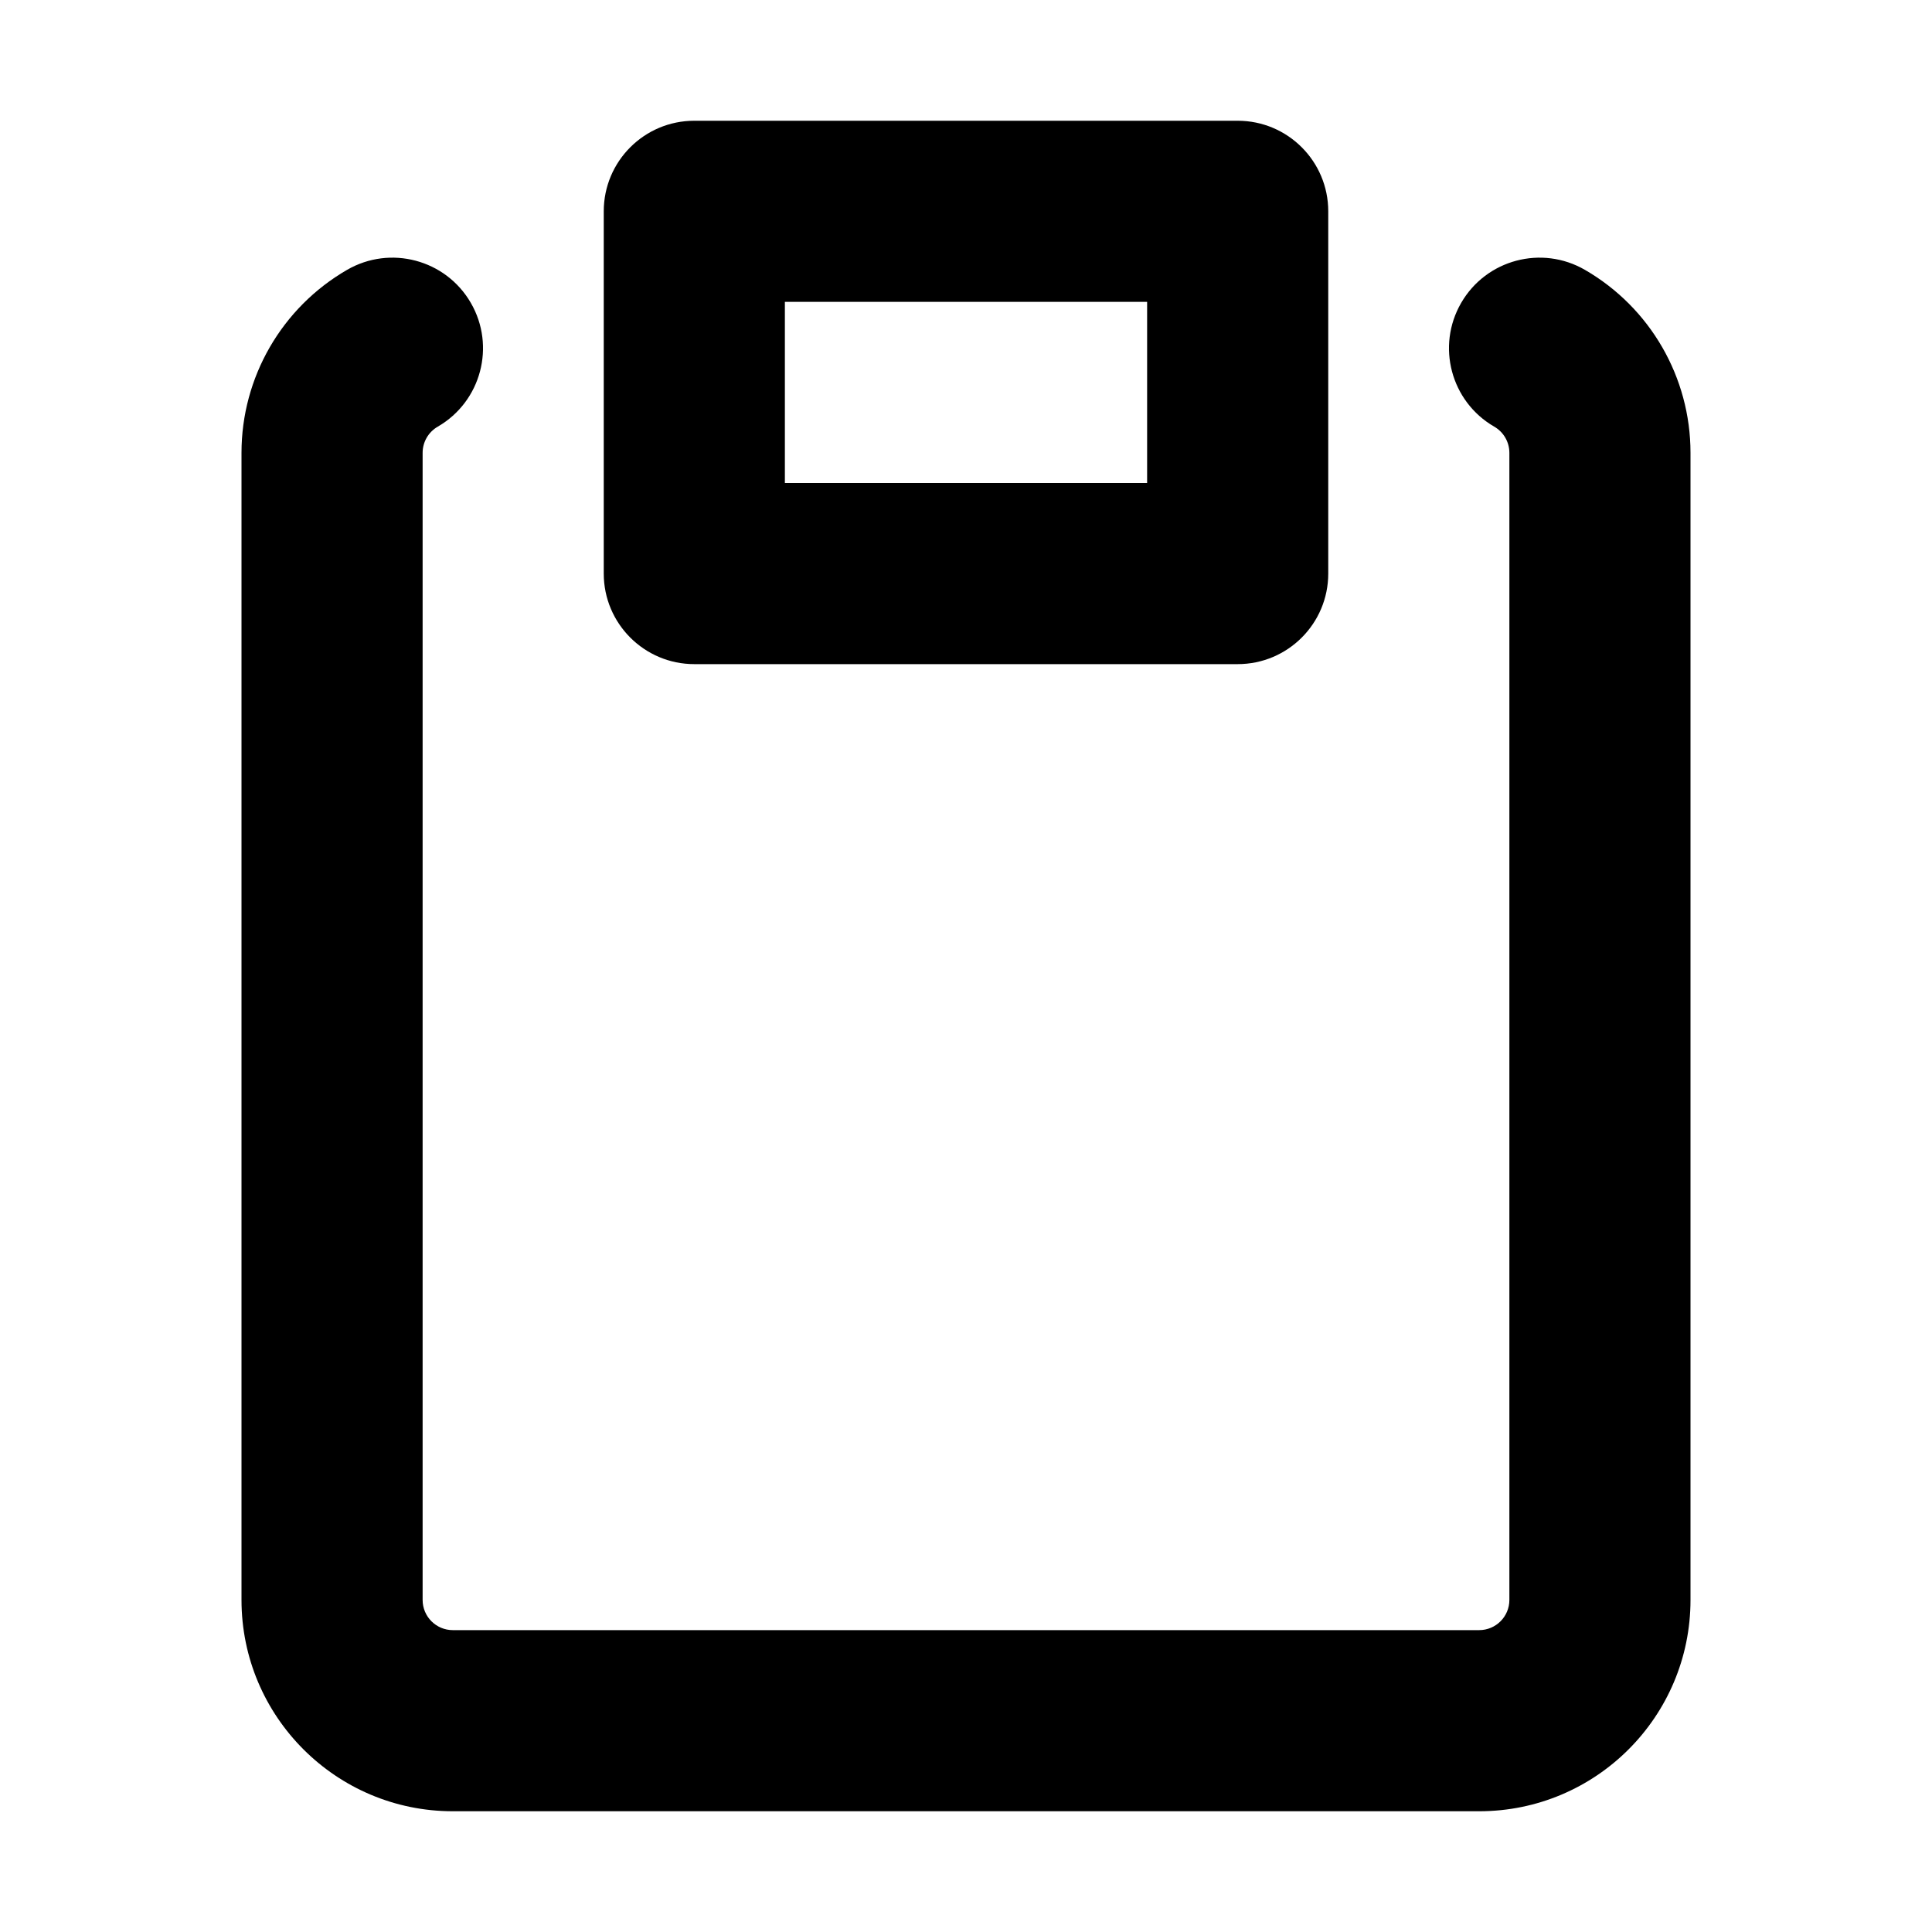
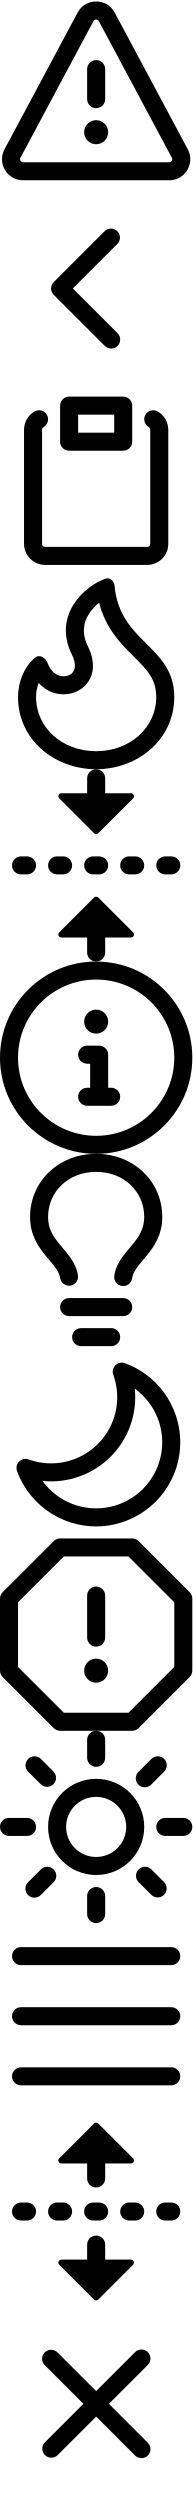
- <svg xmlns="http://www.w3.org/2000/svg" viewBox="0 0 16 16">
+ <svg xmlns="http://www.w3.org/2000/svg" viewBox="0 0 16 208">
+   <symbol id="icon-alert" viewBox="0 0 16 16">
+     <path fill-rule="evenodd" d="M8.22 1.754a.25.25 0 00-.44 0L1.698 13.132a.25.25 0 00.22.368h12.164a.25.25 0 00.22-.368L8.22 1.754zm-1.763-.707c.659-1.234 2.427-1.234 3.086 0l6.082 11.378A1.75 1.75 0 0114.082 15H1.918a1.75 1.75 0 01-1.543-2.575L6.457 1.047zM9 11a1 1 0 11-2 0 1 1 0 012 0zm-.25-5.25a.75.75 0 00-1.5 0v2.5a.75.75 0 001.5 0v-2.5z" />
+   </symbol>
+   <symbol id="icon-chevron-left" viewBox="0 0 16 16">
+     <path fill-rule="evenodd" d="M9.78 12.78a.75.75 0 01-1.06 0L4.47 8.53a.75.75 0 010-1.06l4.25-4.25a.75.75 0 011.06 1.06L6.06 8l3.72 3.72a.75.75 0 010 1.06z" />
+   </symbol>
  <symbol id="icon-clippy" viewBox="0 0 16 16">
    <path fill-rule="evenodd" d="M5.75 1a.75.75 0 00-.75.75v3c0 .414.336.75.75.75h4.5a.75.75 0 00.75-.75v-3a.75.75 0 00-.75-.75h-4.5zm.75 3V2.5h3V4h-3zm-2.874-.467a.75.75 0 00-.752-1.298A1.75 1.75 0 002 3.75v9.5c0 .966.784 1.75 1.75 1.75h8.5A1.75 1.75 0 0014 13.25v-9.5a1.75 1.75 0 00-.874-1.515.75.75 0 10-.752 1.298.25.25 0 01.126.217v9.5a.25.25 0 01-.25.25h-8.5a.25.25 0 01-.25-.25v-9.5a.25.25 0 01.126-.217z" />
  </symbol>
-   <use href="#icon-clippy" width="16" height="16" x="0" y="0" />
-   <view id="view-clippy" viewBox="0 0 16 16" />
+   <symbol id="icon-flame" viewBox="0 0 16 16">
+     <path fill-rule="evenodd" d="M7.998 14.5c2.832 0 5-1.98 5-4.5 0-1.463-.68-2.19-1.879-3.383l-.036-.037c-1.013-1.008-2.3-2.29-2.834-4.434-.322.256-.63.579-.864.953-.432.696-.621 1.58-.046 2.73.473.947.67 2.284-.278 3.232-.61.61-1.545.84-2.403.633a2.788 2.788 0 01-1.436-.874A3.21 3.21 0 003 10c0 2.53 2.164 4.5 4.998 4.5zM9.533.753C9.496.34 9.16.009 8.77.146 7.035.75 4.34 3.187 5.997 6.5c.344.689.285 1.218.003 1.5-.419.419-1.54.487-2.04-.832-.173-.454-.659-.762-1.035-.454C2.036 7.44 1.5 8.702 1.5 10c0 3.512 2.998 6 6.498 6s6.5-2.5 6.5-6c0-2.137-1.128-3.26-2.312-4.438-1.19-1.184-2.436-2.425-2.653-4.81z" />
+   </symbol>
+   <symbol id="icon-fold" viewBox="0 0 16 16">
+     <path d="M10.896 2H8.75V.75a.75.75 0 00-1.5 0V2H5.104a.25.25 0 00-.177.427l2.896 2.896a.25.25 0 00.354 0l2.896-2.896A.25.25 0 0010.896 2zM8.75 15.25a.75.75 0 01-1.5 0V14H5.104a.25.25 0 01-.177-.427l2.896-2.896a.25.25 0 01.354 0l2.896 2.896a.25.25 0 01-.177.427H8.75v1.25zm-6.5-6.5a.75.75 0 000-1.5h-.5a.75.75 0 000 1.5h.5zM6 8a.75.75 0 01-.75.75h-.5a.75.75 0 010-1.5h.5A.75.75 0 016 8zm2.25.75a.75.75 0 000-1.5h-.5a.75.75 0 000 1.5h.5zM12 8a.75.75 0 01-.75.75h-.5a.75.75 0 010-1.5h.5A.75.75 0 0112 8zm2.25.75a.75.75 0 000-1.5h-.5a.75.75 0 000 1.5h.5z" />
+   </symbol>
+   <symbol id="icon-info" viewBox="0 0 16 16">
+     <path fill-rule="evenodd" d="M8 1.5a6.5 6.5 0 100 13 6.5 6.5 0 000-13zM0 8a8 8 0 1116 0A8 8 0 010 8zm6.5-.25A.75.75 0 017.25 7h1a.75.75 0 01.75.75v2.75h.25a.75.75 0 010 1.5h-2a.75.75 0 010-1.5h.25v-2h-.25a.75.75 0 01-.75-.75zM8 6a1 1 0 100-2 1 1 0 000 2z" />
+   </symbol>
+   <symbol id="icon-light-bulb" viewBox="0 0 16 16">
+     <path fill-rule="evenodd" d="M8 1.5c-2.363 0-4 1.69-4 3.75 0 .984.424 1.625.984 2.304l.214.253c.223.264.47.556.673.848.284.411.537.896.621 1.49a.75.75 0 01-1.484.211c-.04-.282-.163-.547-.37-.847a8.695 8.695 0 00-.542-.68c-.084-.1-.173-.205-.268-.32C3.201 7.75 2.5 6.766 2.5 5.25 2.5 2.31 4.863 0 8 0s5.5 2.31 5.5 5.25c0 1.516-.701 2.5-1.328 3.259-.095.115-.184.22-.268.319-.207.245-.383.453-.541.681-.208.3-.33.565-.37.847a.75.75 0 01-1.485-.212c.084-.593.337-1.078.621-1.489.203-.292.45-.584.673-.848.075-.088.147-.173.213-.253.561-.679.985-1.32.985-2.304 0-2.06-1.637-3.75-4-3.75zM6 15.25a.75.75 0 01.75-.75h2.5a.75.75 0 010 1.5h-2.5a.75.75 0 01-.75-.75zM5.75 12a.75.75 0 000 1.5h4.5a.75.75 0 000-1.5h-4.5z" />
+   </symbol>
+   <symbol id="icon-moon" viewBox="0 0 16 16">
+     <path fill-rule="evenodd" d="M9.598 1.591a.75.75 0 01.785-.175 7 7 0 11-8.967 8.967.75.75 0 01.961-.96 5.5 5.5 0 007.046-7.046.75.75 0 01.175-.786zm1.616 1.945a7 7 0 01-7.678 7.678 5.5 5.5 0 107.678-7.678z" />
+   </symbol>
+   <symbol id="icon-stop" viewBox="0 0 16 16">
+     <path fill-rule="evenodd" d="M4.47.22A.75.75 0 015 0h6a.75.75 0 01.53.22l4.25 4.25c.141.14.22.331.22.53v6a.75.75 0 01-.22.53l-4.25 4.25A.75.75 0 0111 16H5a.75.75 0 01-.53-.22L.22 11.53A.75.75 0 010 11V5a.75.75 0 01.22-.53L4.47.22zm.84 1.28L1.5 5.31v5.38l3.81 3.81h5.38l3.81-3.81V5.31L10.69 1.5H5.31zM8 4a.75.75 0 01.75.75v3.5a.75.75 0 01-1.5 0v-3.5A.75.75 0 018 4zm0 8a1 1 0 100-2 1 1 0 000 2z" />
+   </symbol>
+   <symbol id="icon-sun" viewBox="0 0 16 16">
+     <path fill-rule="evenodd" d="M8 10.5a2.5 2.5 0 100-5 2.5 2.5 0 000 5zM8 12a4 4 0 100-8 4 4 0 000 8zM8 0a.75.75 0 01.75.75v1.5a.75.75 0 01-1.5 0V.75A.75.75 0 018 0zm0 13a.75.75 0 01.75.75v1.5a.75.75 0 01-1.5 0v-1.5A.75.75 0 018 13zM2.343 2.343a.75.75 0 011.061 0l1.06 1.061a.75.75 0 01-1.06 1.06l-1.06-1.06a.75.75 0 010-1.06zm9.193 9.193a.75.75 0 011.06 0l1.061 1.06a.75.75 0 01-1.06 1.061l-1.061-1.06a.75.75 0 010-1.061zM16 8a.75.75 0 01-.75.75h-1.5a.75.75 0 010-1.5h1.5A.75.75 0 0116 8zM3 8a.75.75 0 01-.75.75H.75a.75.75 0 010-1.5h1.5A.75.75 0 013 8zm10.657-5.657a.75.75 0 010 1.061l-1.061 1.06a.75.75 0 11-1.06-1.06l1.06-1.06a.75.75 0 011.06 0zm-9.193 9.193a.75.75 0 010 1.06l-1.06 1.061a.75.75 0 11-1.061-1.06l1.06-1.061a.75.75 0 011.061 0z" />
+   </symbol>
+   <symbol id="icon-three-bars" viewBox="0 0 16 16">
+     <path fill-rule="evenodd" d="M1 2.75A.75.75 0 011.75 2h12.5a.75.75 0 110 1.5H1.75A.75.75 0 011 2.75zm0 5A.75.75 0 011.75 7h12.5a.75.75 0 110 1.5H1.75A.75.75 0 011 7.75zM1.75 12a.75.75 0 100 1.5h12.5a.75.75 0 100-1.5H1.75z" />
+   </symbol>
+   <symbol id="icon-unfold" viewBox="0 0 16 16">
+     <path d="M8.177.677l2.896 2.896a.25.25 0 01-.177.427H8.75v1.25a.75.75 0 01-1.5 0V4H5.104a.25.25 0 01-.177-.427L7.823.677a.25.25 0 01.354 0zM7.25 10.75a.75.75 0 011.5 0V12h2.146a.25.25 0 01.177.427l-2.896 2.896a.25.25 0 01-.354 0l-2.896-2.896A.25.25 0 015.104 12H7.25v-1.25zm-5-2a.75.75 0 000-1.5h-.5a.75.75 0 000 1.5h.5zM6 8a.75.75 0 01-.75.75h-.5a.75.75 0 010-1.5h.5A.75.75 0 016 8zm2.25.75a.75.75 0 000-1.5h-.5a.75.75 0 000 1.5h.5zM12 8a.75.75 0 01-.75.75h-.5a.75.75 0 010-1.5h.5A.75.75 0 0112 8zm2.25.75a.75.75 0 000-1.5h-.5a.75.75 0 000 1.5h.5z" />
+   </symbol>
+   <symbol id="icon-x" viewBox="0 0 16 16">
+     <path fill-rule="evenodd" d="M3.72 3.72a.75.75 0 011.06 0L8 6.94l3.22-3.22a.75.75 0 111.06 1.06L9.06 8l3.22 3.22a.75.75 0 11-1.06 1.06L8 9.06l-3.22 3.22a.75.75 0 01-1.06-1.06L6.94 8 3.72 4.78a.75.75 0 010-1.06z" />
+   </symbol>
+   <use width="16" height="16" x="0" y="0" href="#icon-alert" />
+   <use width="16" height="16" x="0" y="16" href="#icon-chevron-left" />
+   <use width="16" height="16" x="0" y="32" href="#icon-clippy" />
+   <use width="16" height="16" x="0" y="48" href="#icon-flame" />
+   <use width="16" height="16" x="0" y="64" href="#icon-fold" />
+   <use width="16" height="16" x="0" y="80" href="#icon-info" />
+   <use width="16" height="16" x="0" y="96" href="#icon-light-bulb" />
+   <use width="16" height="16" x="0" y="112" href="#icon-moon" />
+   <use width="16" height="16" x="0" y="128" href="#icon-stop" />
+   <use width="16" height="16" x="0" y="144" href="#icon-sun" />
+   <use width="16" height="16" x="0" y="160" href="#icon-three-bars" />
+   <use width="16" height="16" x="0" y="176" href="#icon-unfold" />
+   <use width="16" height="16" x="0" y="192" href="#icon-x" />
+   <view viewBox="0 0 16 16" id="view-alert" />
+   <view viewBox="0 16 16 16" id="view-chevron-left" />
+   <view viewBox="0 32 16 16" id="view-clippy" />
+   <view viewBox="0 48 16 16" id="view-flame" />
+   <view viewBox="0 64 16 16" id="view-fold" />
+   <view viewBox="0 80 16 16" id="view-info" />
+   <view viewBox="0 96 16 16" id="view-light-bulb" />
+   <view viewBox="0 112 16 16" id="view-moon" />
+   <view viewBox="0 128 16 16" id="view-stop" />
+   <view viewBox="0 144 16 16" id="view-sun" />
+   <view viewBox="0 160 16 16" id="view-three-bars" />
+   <view viewBox="0 176 16 16" id="view-unfold" />
+   <view viewBox="0 192 16 16" id="view-x" />
</svg>
